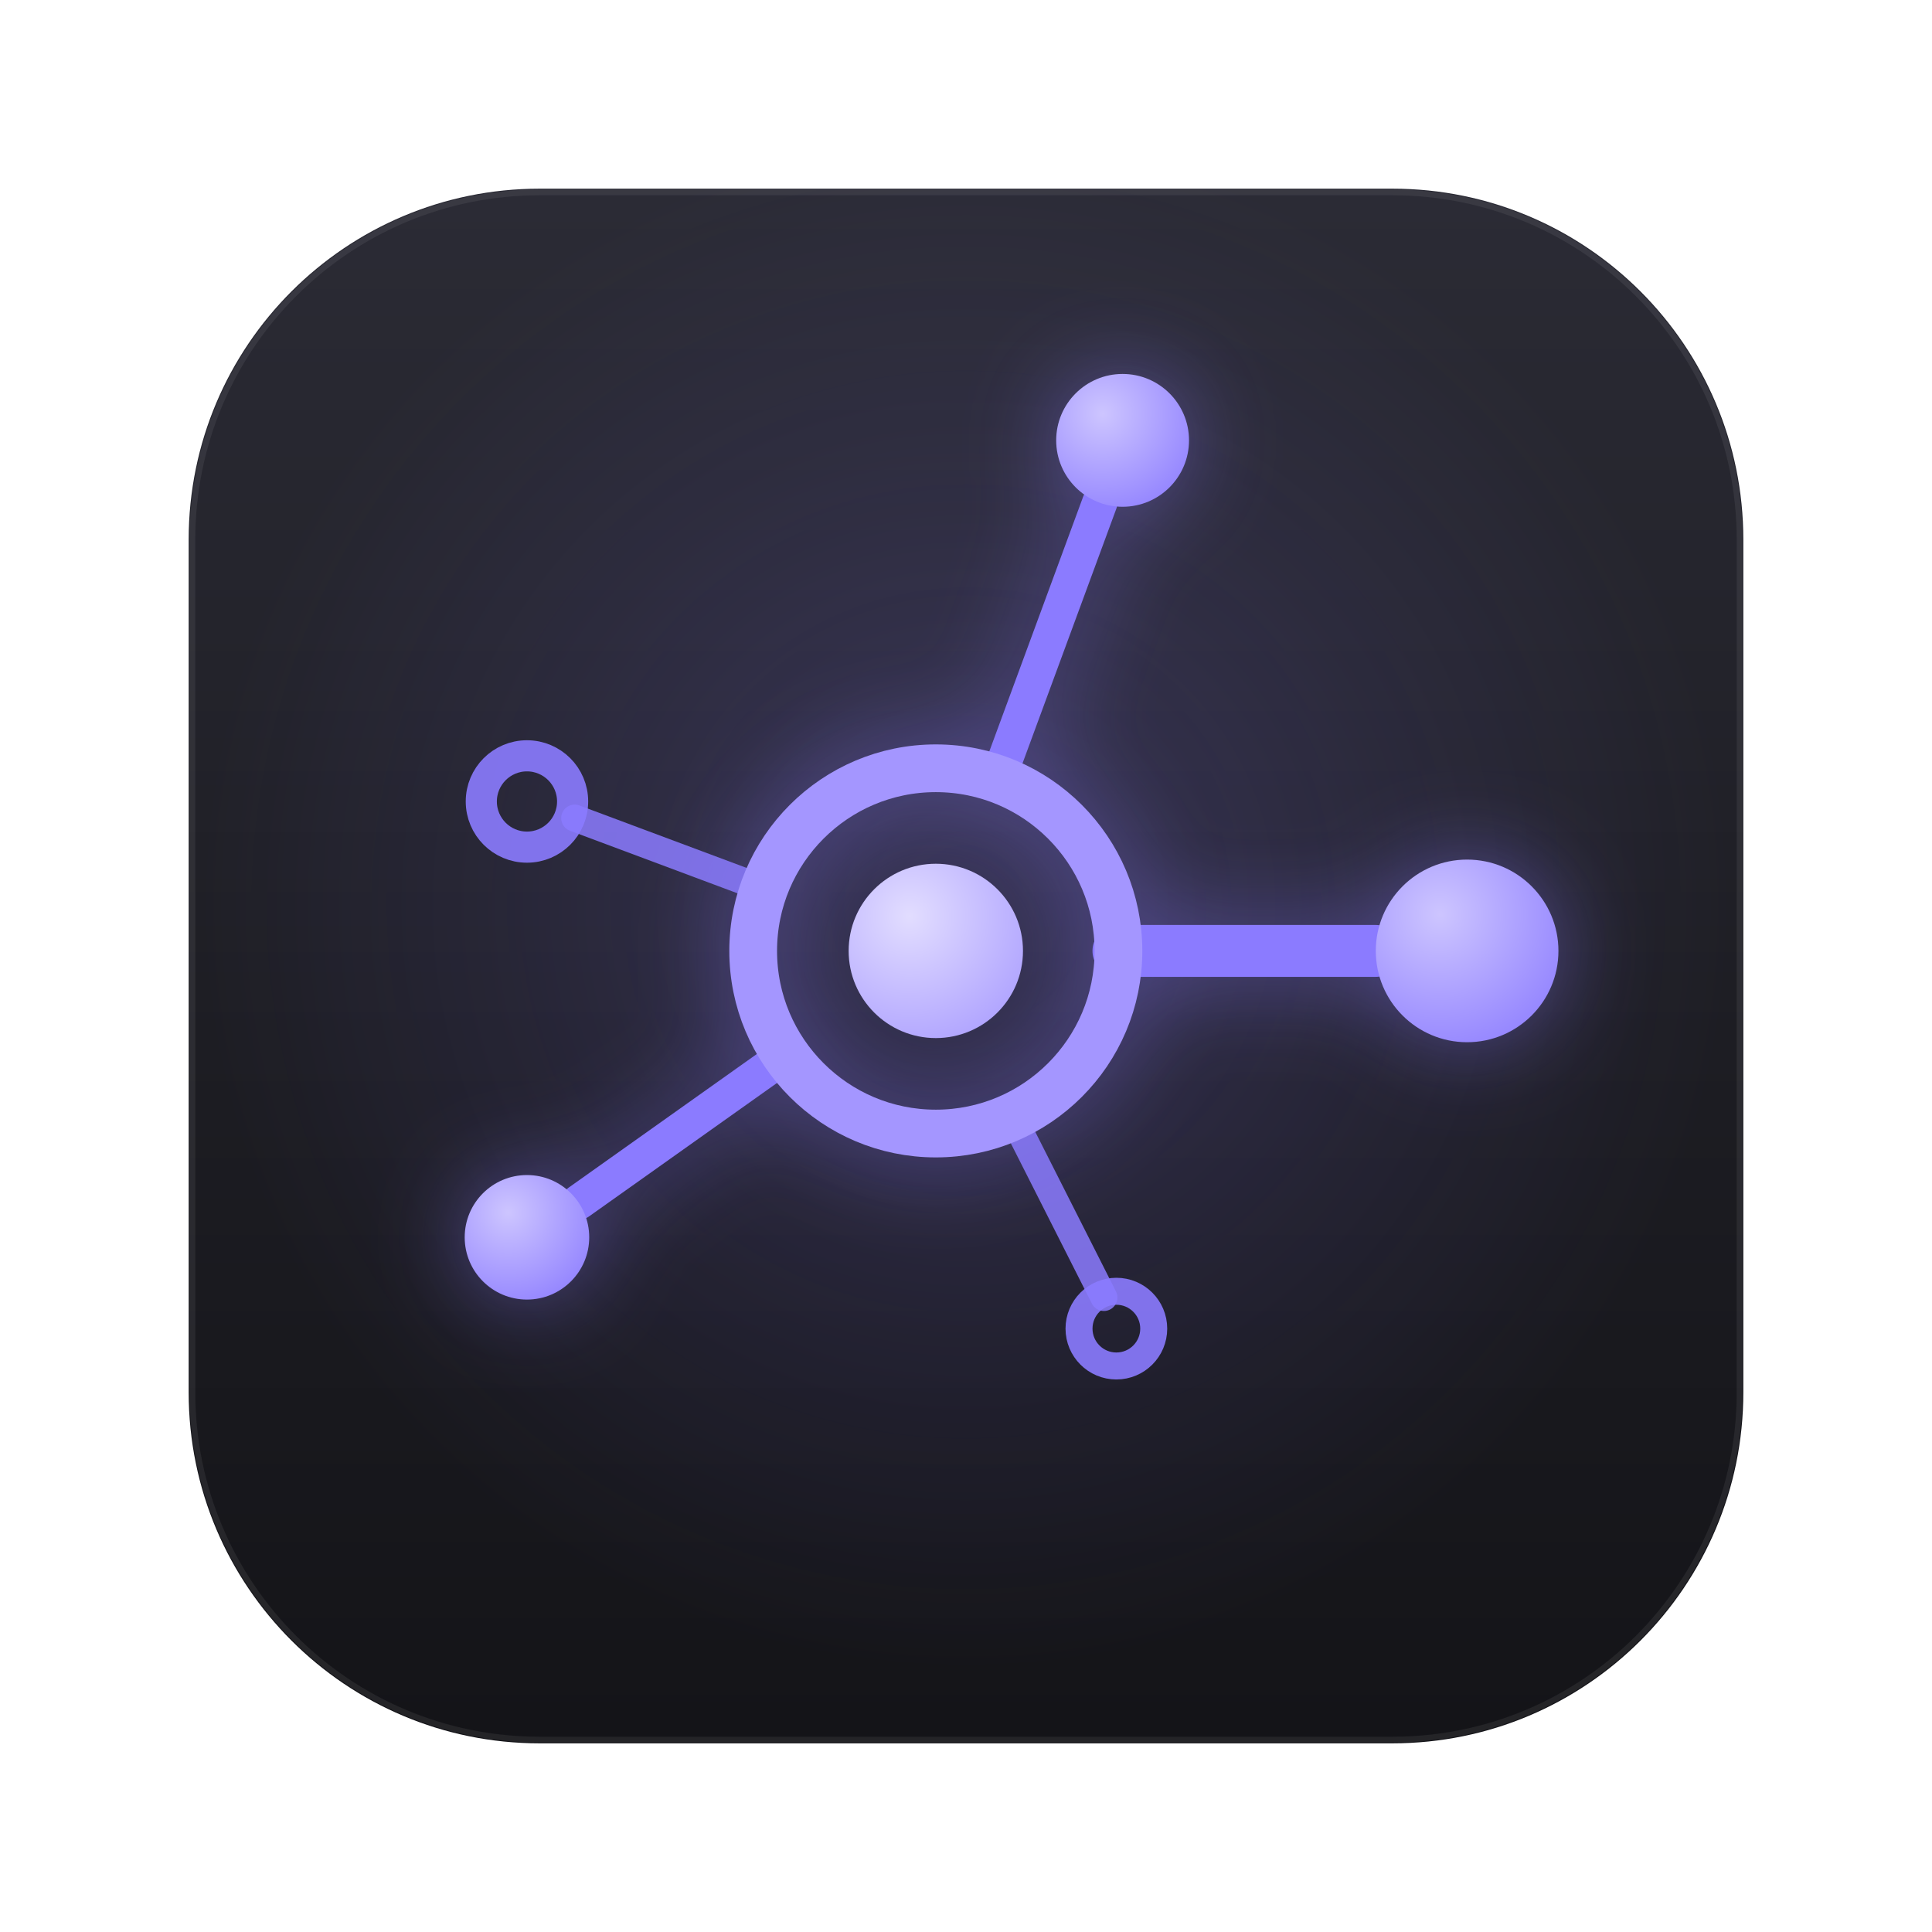
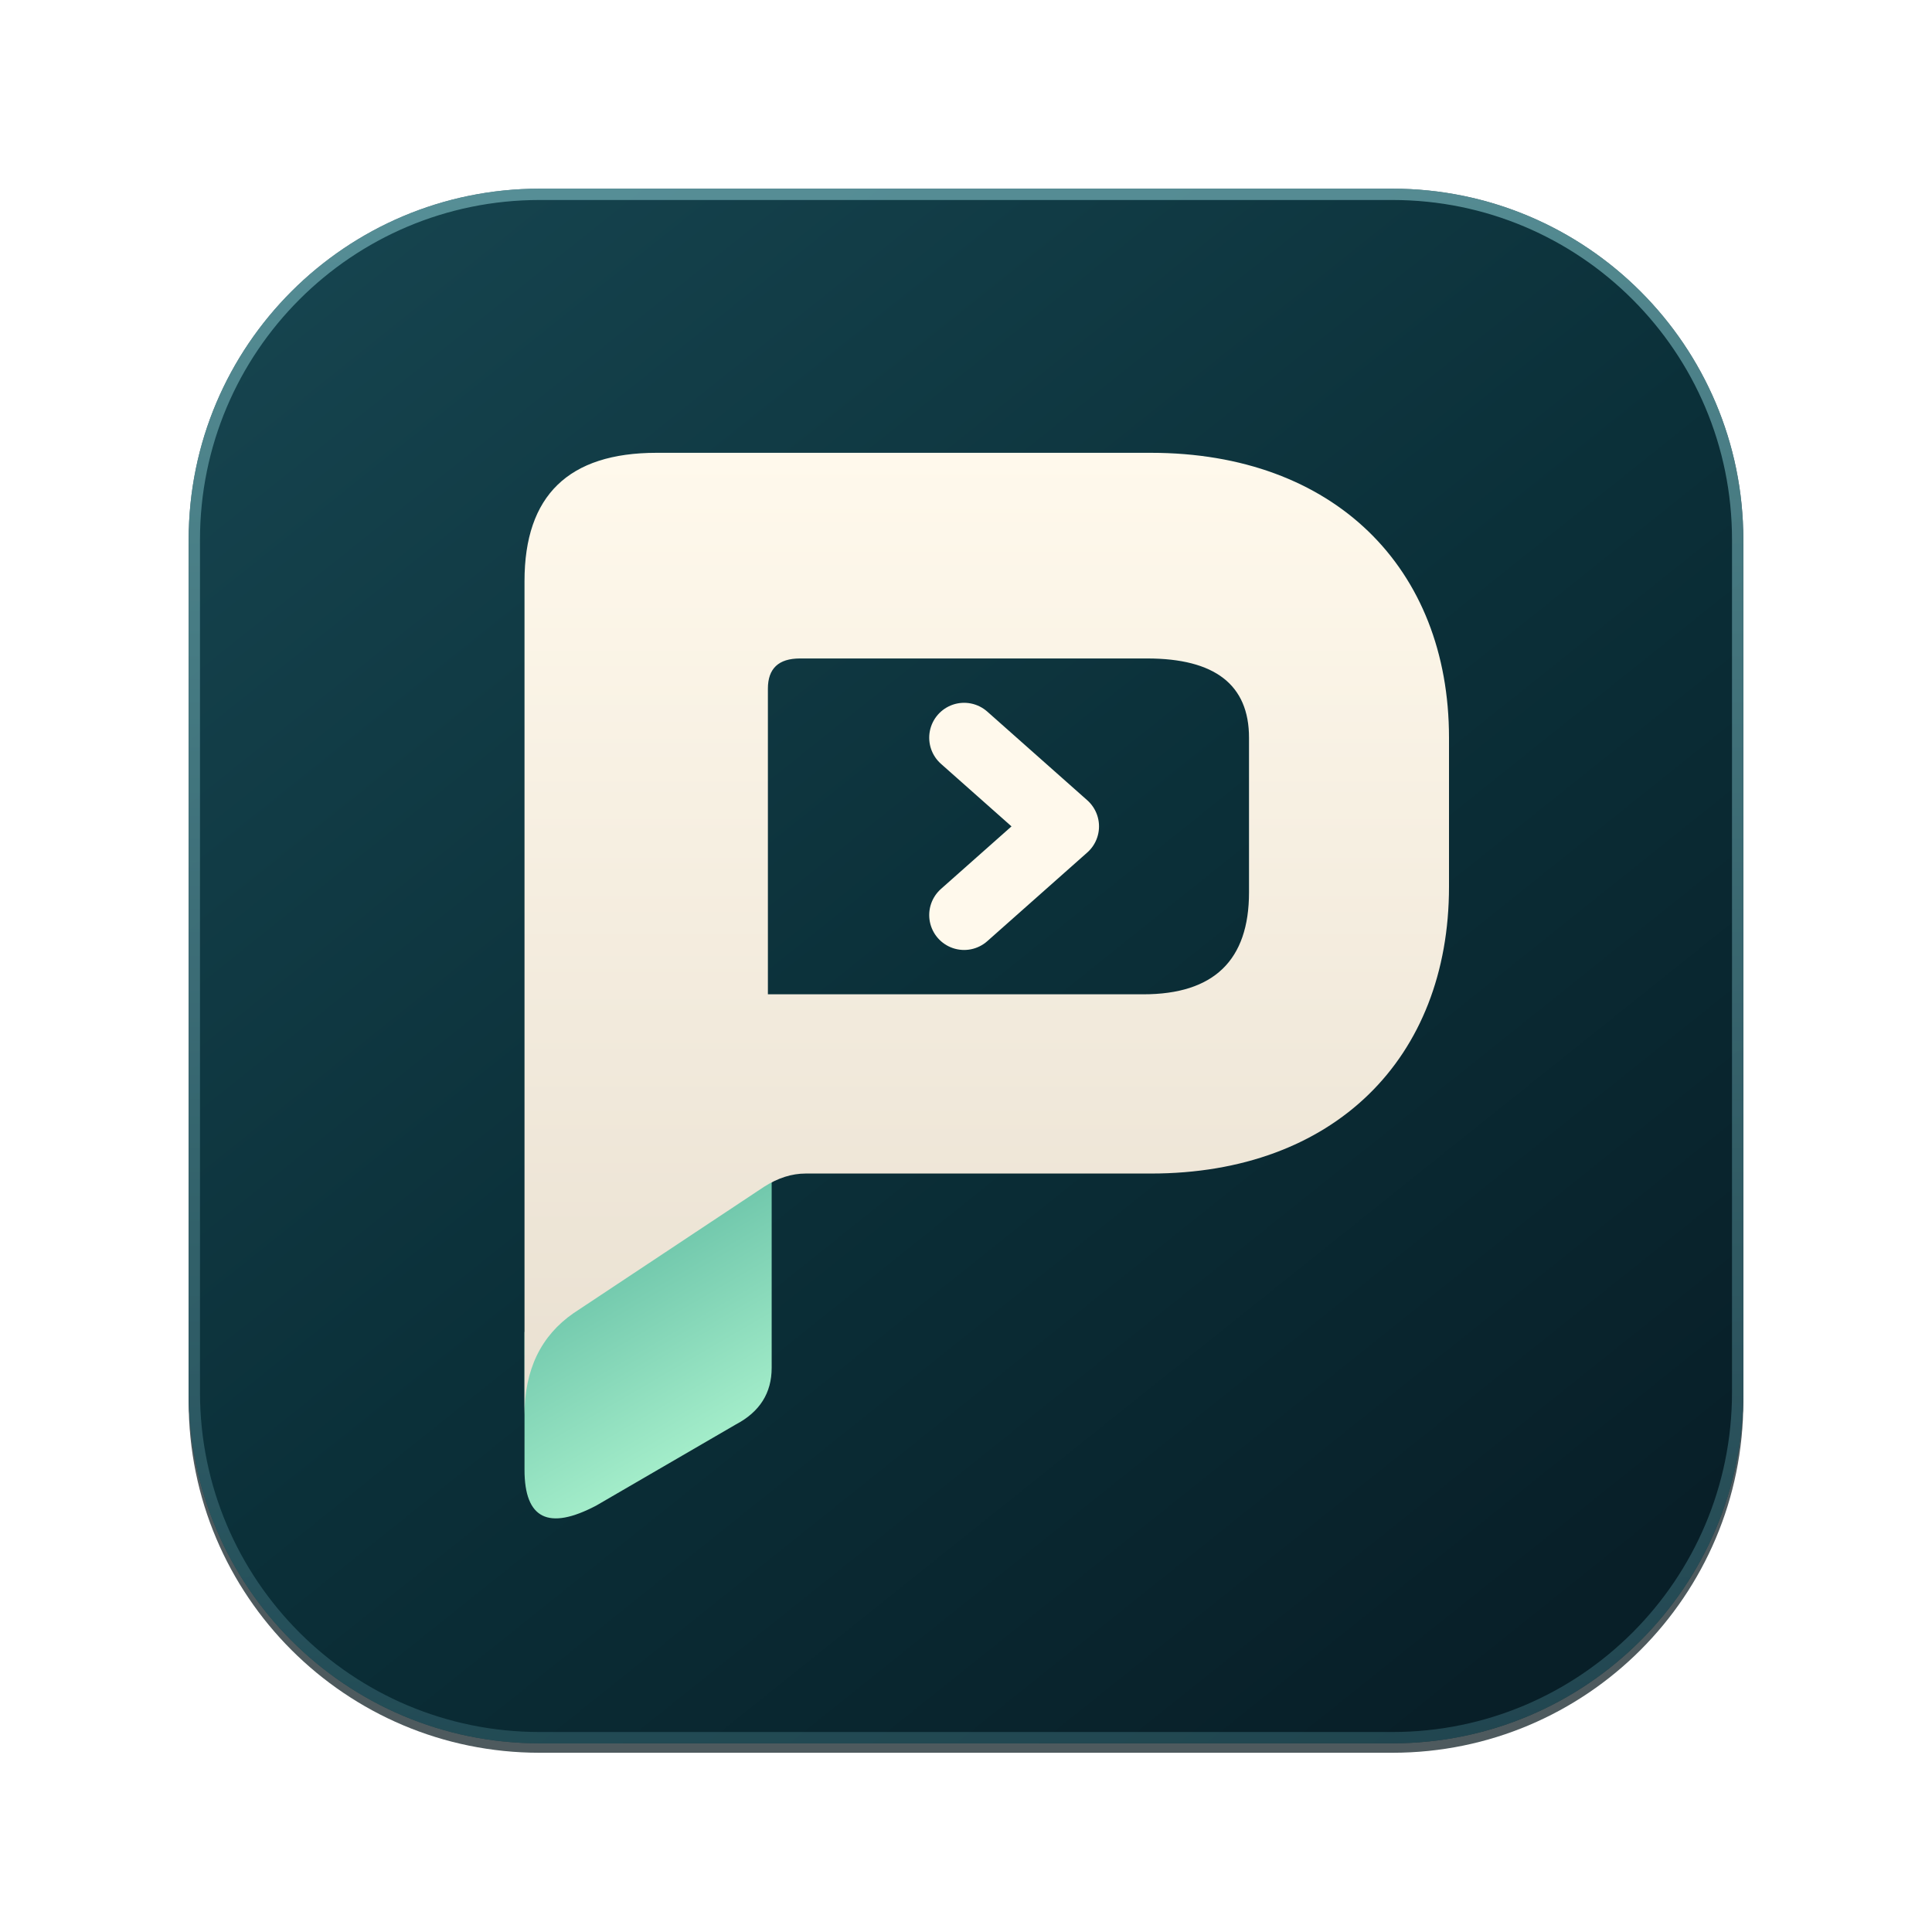
<svg xmlns="http://www.w3.org/2000/svg" width="1024" height="1024" viewBox="0 0 1024 1024">
  <defs>
-     <linearGradient id="bg" x1="0" y1="0" x2="0" y2="1">
-       <stop offset="0" stop-color="#2b2b35" />
-       <stop offset="0.55" stop-color="#1d1d23" />
-       <stop offset="1" stop-color="#141418" />
+     <linearGradient id="tile" x2="0.8" y2="1">
+       <stop stop-color="#174651" />
+       <stop offset="0.55" stop-color="#0B3039" />
+       <stop offset="1" stop-color="#081F28" />
    </linearGradient>
-     <radialGradient id="ambient" cx="0.5" cy="0.46" r="0.5">
-       <stop offset="0" stop-color="#8b7bff" stop-opacity="0.22" />
-       <stop offset="0.6" stop-color="#8b7bff" stop-opacity="0.08" />
-       <stop offset="1" stop-color="#8b7bff" stop-opacity="0" />
-     </radialGradient>
-     <radialGradient id="node" cx="0.35" cy="0.3" r="0.9">
-       <stop offset="0" stop-color="#cdc5ff" />
-       <stop offset="1" stop-color="#8b7bff" />
-     </radialGradient>
-     <radialGradient id="core" cx="0.35" cy="0.3" r="0.9">
-       <stop offset="0" stop-color="#e2ddff" />
-       <stop offset="1" stop-color="#a89bff" />
-     </radialGradient>
-     <clipPath id="squircleClip">
-       <rect x="100" y="100" width="824" height="824" rx="186" />
-     </clipPath>
-     <filter id="glow" x="-40%" y="-40%" width="180%" height="180%">
-       <feGaussianBlur stdDeviation="22" />
-     </filter>
+     <linearGradient id="rim" x2="0" y2="1">
+       <stop stop-color="#72AFB5" stop-opacity="0.7" />
+       <stop offset="1" stop-color="#32606B" stop-opacity="0.6" />
+     </linearGradient>
+     <linearGradient id="paper" x2="0" y2="1">
+       <stop stop-color="#FFF9EC" />
+       <stop offset="1" stop-color="#E9E0D1" />
+     </linearGradient>
+     <linearGradient id="fold" x2="0.4" y2="1">
+       <stop stop-color="#4DAD97" />
+       <stop offset="1" stop-color="#A9F1CD" />
+     </linearGradient>
  </defs>
-   <rect x="100" y="100" width="824" height="824" rx="186" fill="url(#bg)" />
-   <g clip-path="url(#squircleClip)">
-     <rect x="100" y="100" width="824" height="824" fill="url(#ambient)" />
-     <rect x="102" y="102" width="820" height="820" rx="184" fill="none" stroke="rgba(255,255,255,0.07)" stroke-width="3" />
-   </g>
-   <g transform="translate(496,504) scale(1.1)">
-     <g filter="url(#glow)" opacity="0.45" stroke="#8b7bff" fill="#8b7bff">
-       <circle r="88" fill="none" stroke-width="23" />
-       <line x1="88" y1="0" x2="212" y2="0" stroke-width="25" />
-       <circle cx="256" cy="0" r="44" stroke="none" />
-       <line x1="30" y1="-83" x2="79" y2="-216" stroke-width="17" />
-       <circle cx="90" cy="-246" r="32" stroke="none" />
-       <line x1="-72" y1="50" x2="-172" y2="121" stroke-width="17" />
-       <circle cx="-197" cy="138" r="30" stroke="none" />
-     </g>
-     <g stroke="#8b7bff" stroke-linecap="round">
-       <line x1="88" y1="0" x2="212" y2="0" stroke-width="25" />
-       <line x1="30" y1="-83" x2="79" y2="-216" stroke-width="17" />
-       <line x1="-72" y1="50" x2="-172" y2="121" stroke-width="17" />
-       <line x1="-83" y1="-30" x2="-174" y2="-64" stroke-width="13" opacity="0.85" />
-       <line x1="37" y1="80" x2="81" y2="167" stroke-width="13" opacity="0.85" />
-     </g>
-     <circle r="88" fill="none" stroke="#a496ff" stroke-width="23" />
-     <circle r="42" fill="url(#core)" />
-     <circle cx="256" cy="0" r="44" fill="url(#node)" />
-     <circle cx="90" cy="-246" r="32" fill="url(#node)" />
-     <circle cx="-197" cy="138" r="30" fill="url(#node)" />
-     <circle cx="-197" cy="-72" r="22" fill="none" stroke="#8b7bff" stroke-width="15" opacity="0.9" />
-     <circle cx="87" cy="182" r="18" fill="none" stroke="#8b7bff" stroke-width="13" opacity="0.9" />
-   </g>
+   <rect x="100" y="105" width="824" height="824" rx="186" fill="#031419" opacity="0.7" />
+   <rect x="100" y="100" width="824" height="824" rx="186" fill="url(#tile)" />
+   <rect x="103" y="103" width="818" height="818" rx="183" fill="none" stroke="url(#rim)" stroke-width="6" />
+   <path d="M278 706L409 614V725Q409 745 390 755L316 798Q278 818 278 779Z" fill="url(#fold)" />
+   <path fill="url(#paper)" fill-rule="evenodd" d="M278 308Q278 240 348 240H610C707 240 768 301 768 391V470C768 561 707 622 610 622H427Q416 622 405 629L304 696Q278 714 278 750Z            M407 365V527H606Q662 527 662 473V391Q662 349 608 349H424Q407 349 407 365Z" />
+   <path d="M511 391L564 438L511 485" fill="none" stroke="#FFF9EC" stroke-width="37" stroke-linecap="round" stroke-linejoin="round" />
</svg>
